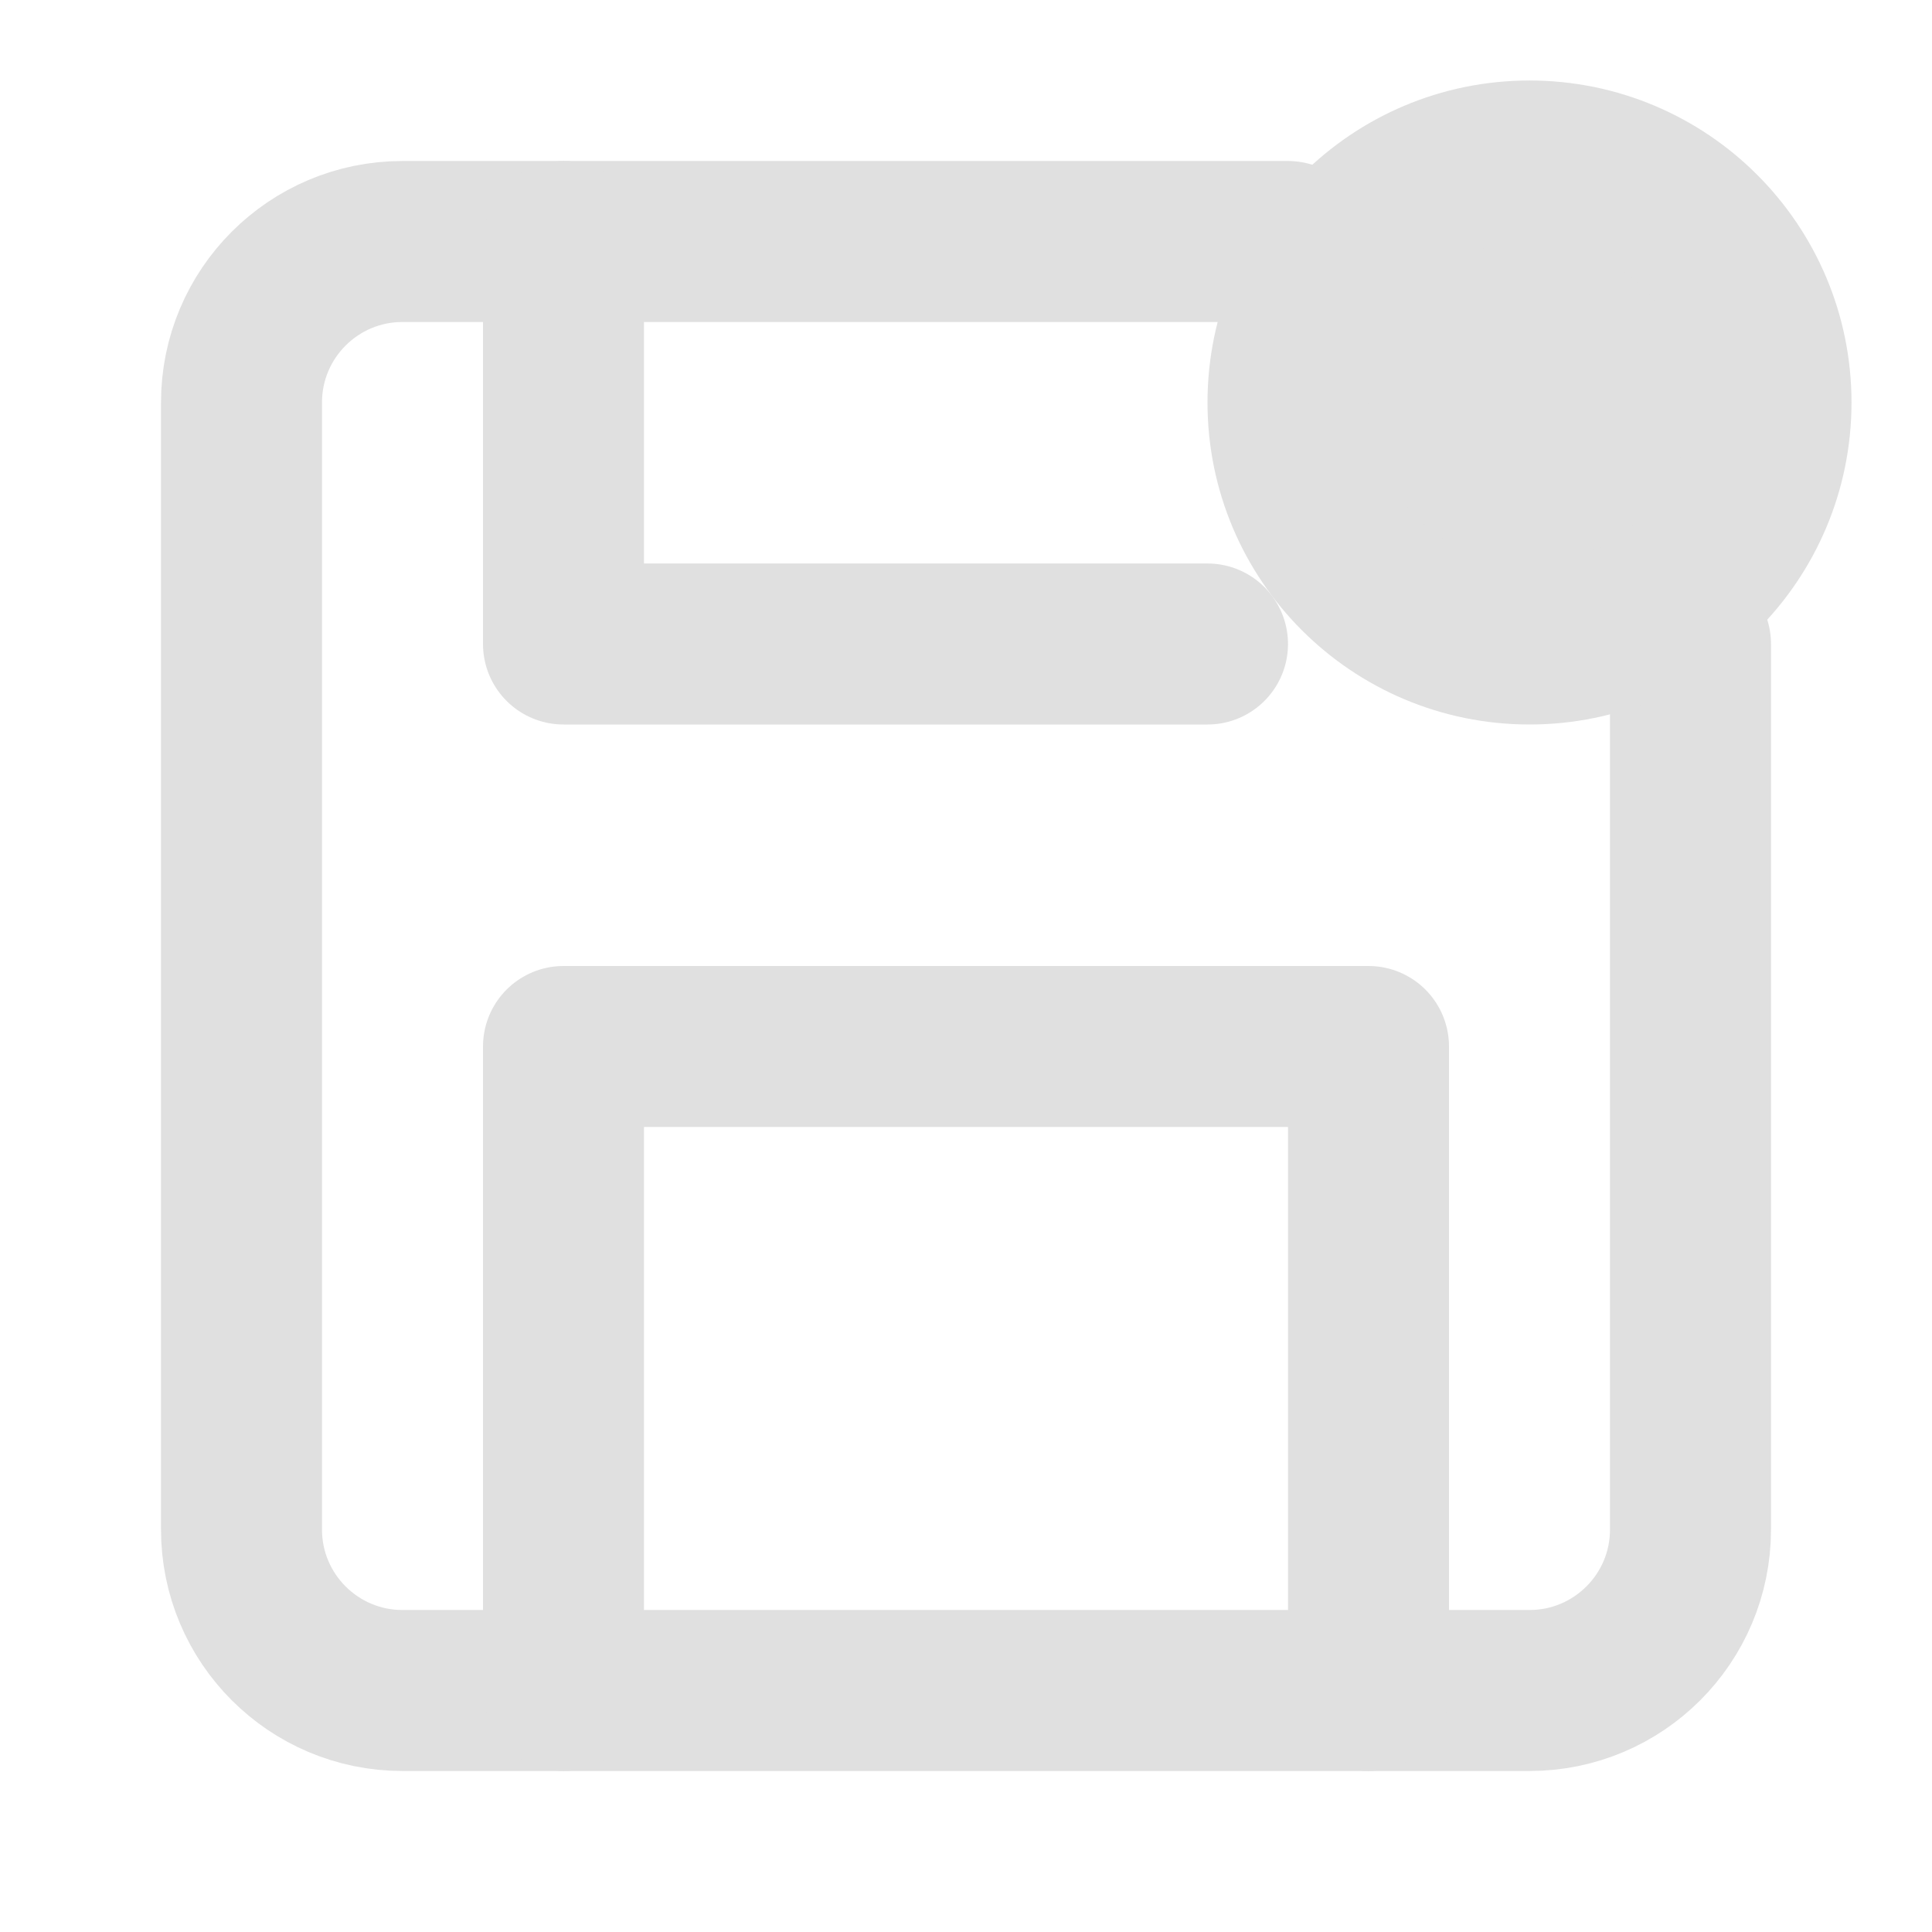
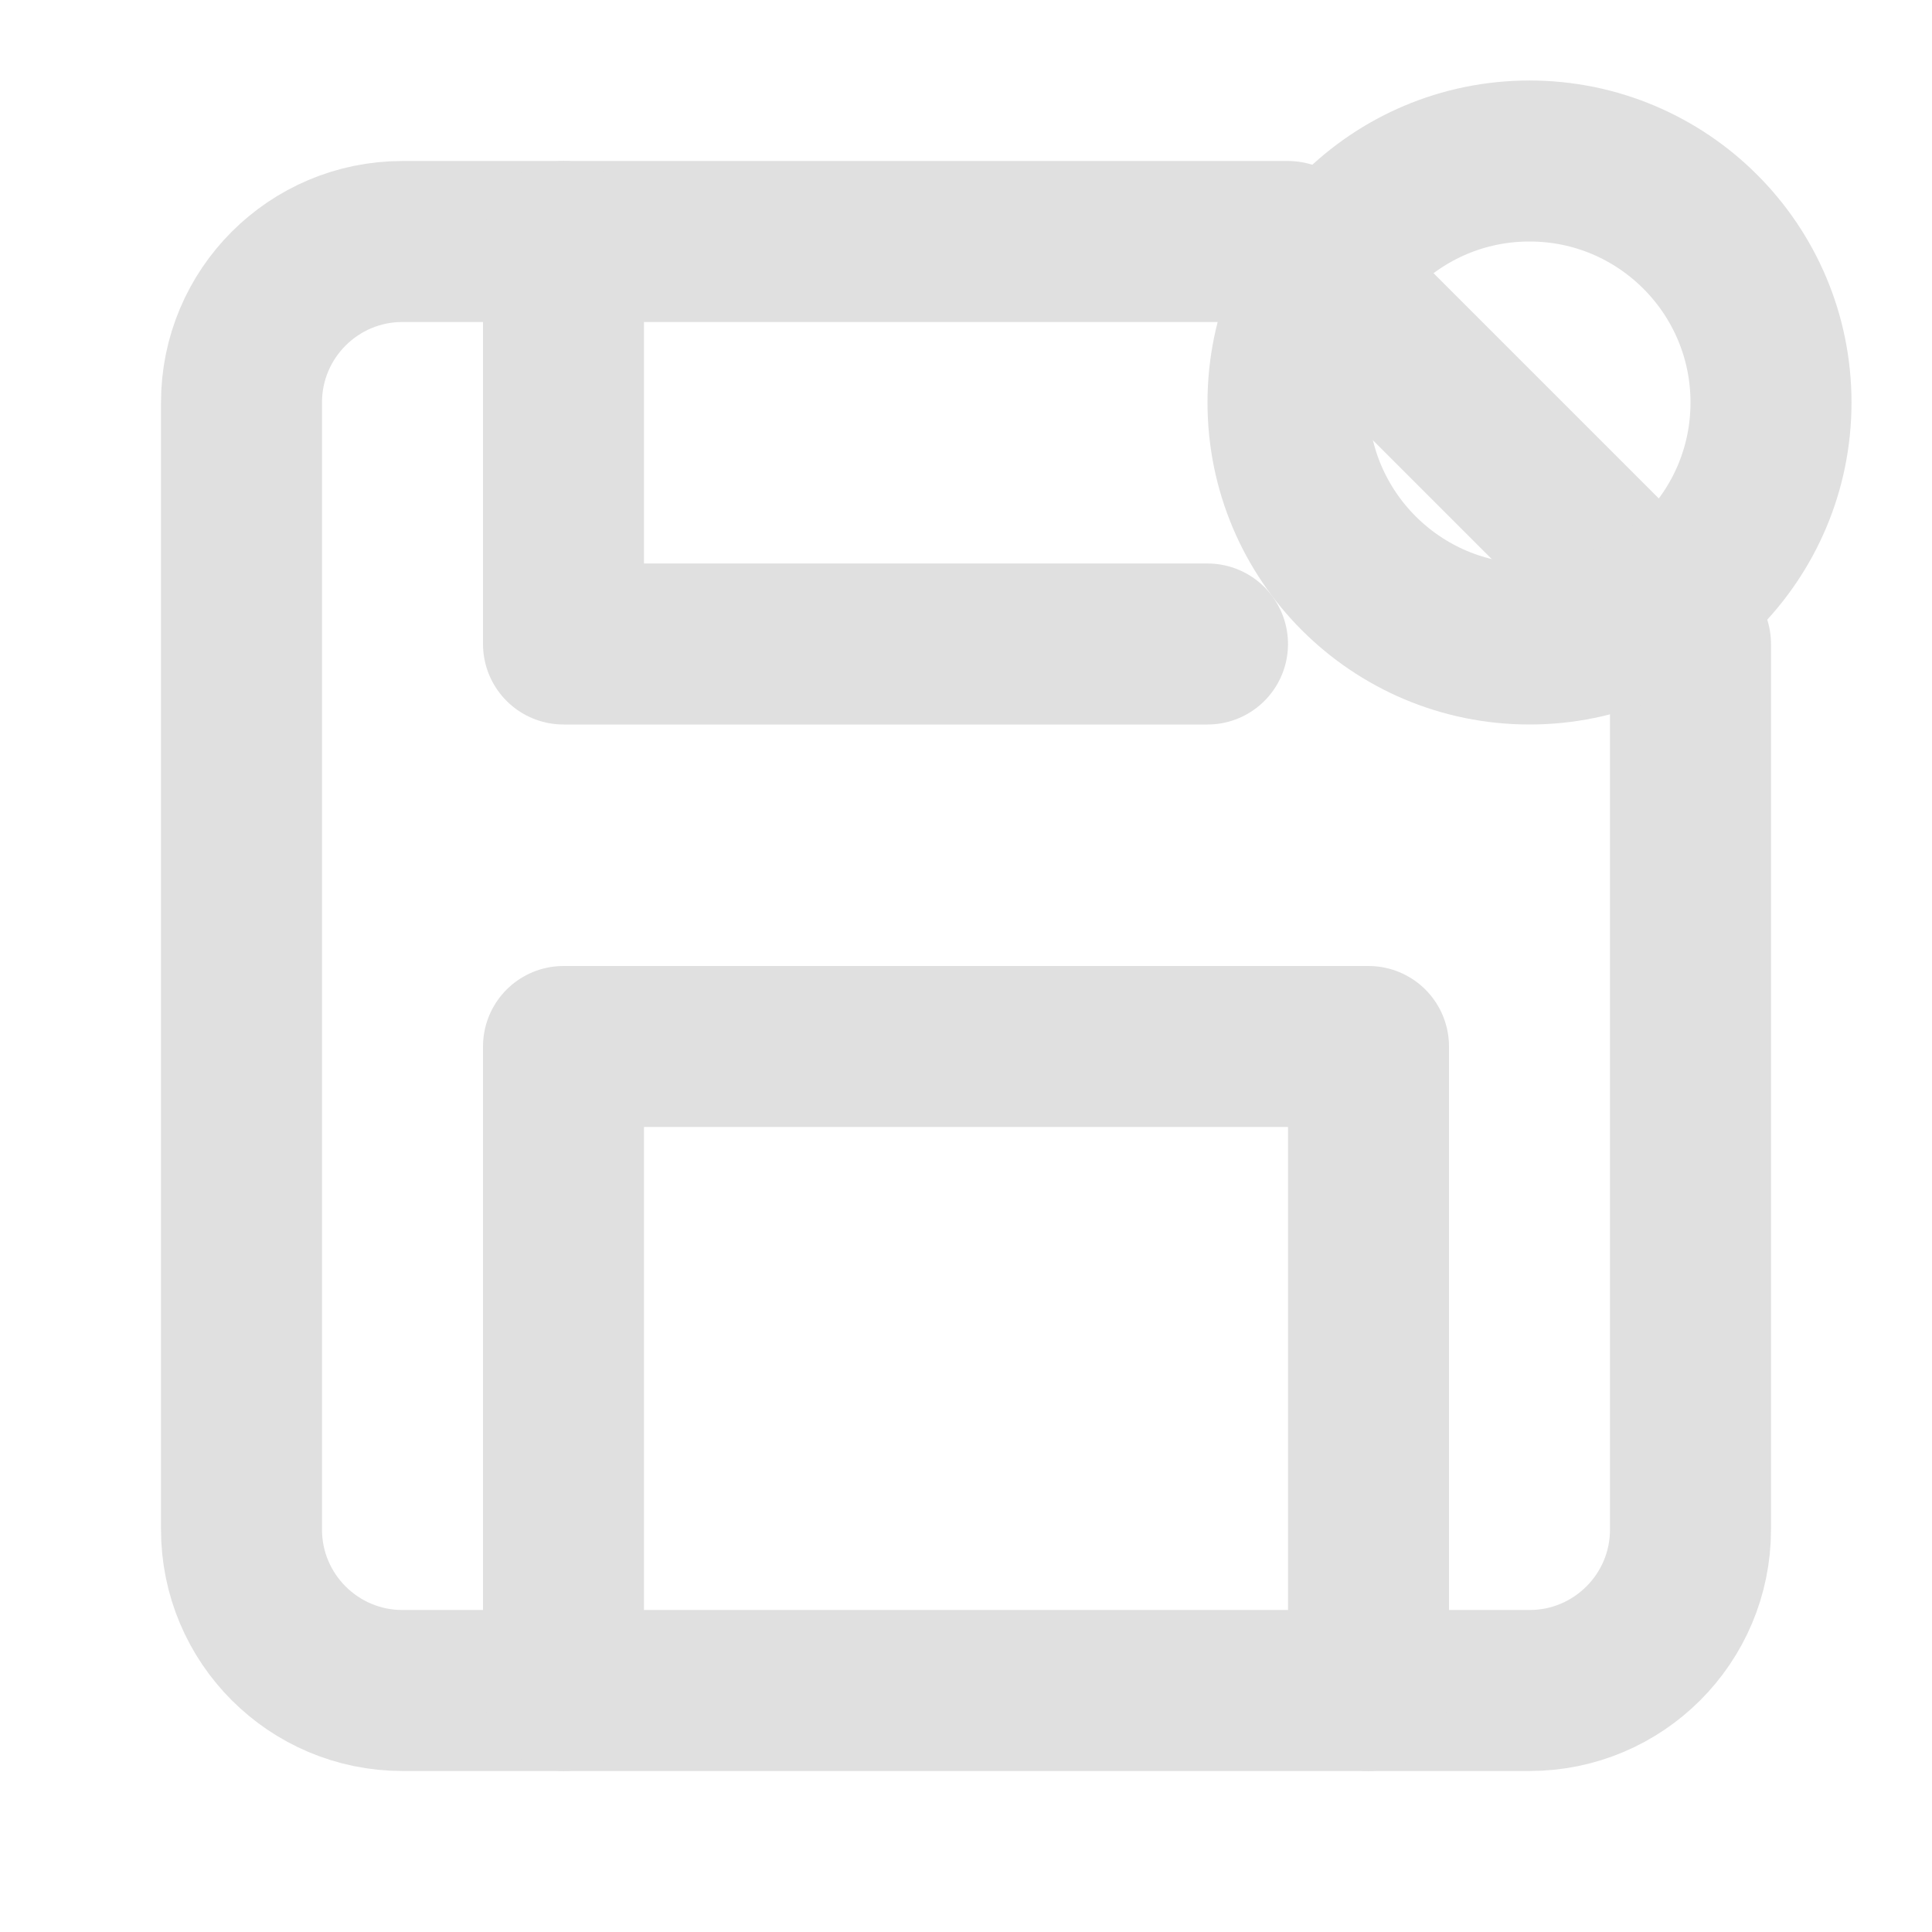
<svg xmlns="http://www.w3.org/2000/svg" width="24" height="24" viewBox="0 0 24 24" fill="none" stroke="#e0e0e0" stroke-width="2" stroke-linecap="round" stroke-linejoin="round">
  <path d="M19 21H5a2 2 0 0 1-2-2V5a2 2 0 0 1 2-2h11l5 5v11a2 2 0 0 1-2 2z" />
  <polyline points="17 21 17 13 7 13 7 21" />
  <polyline points="7 3 7 8 15 8" />
-   <circle cx="19" cy="5" r="3" fill="#e0e0e0" />
+   <circle cx="19" cy="5" r="3" stroke="#e0e0e0" fill="none" />
</svg>
